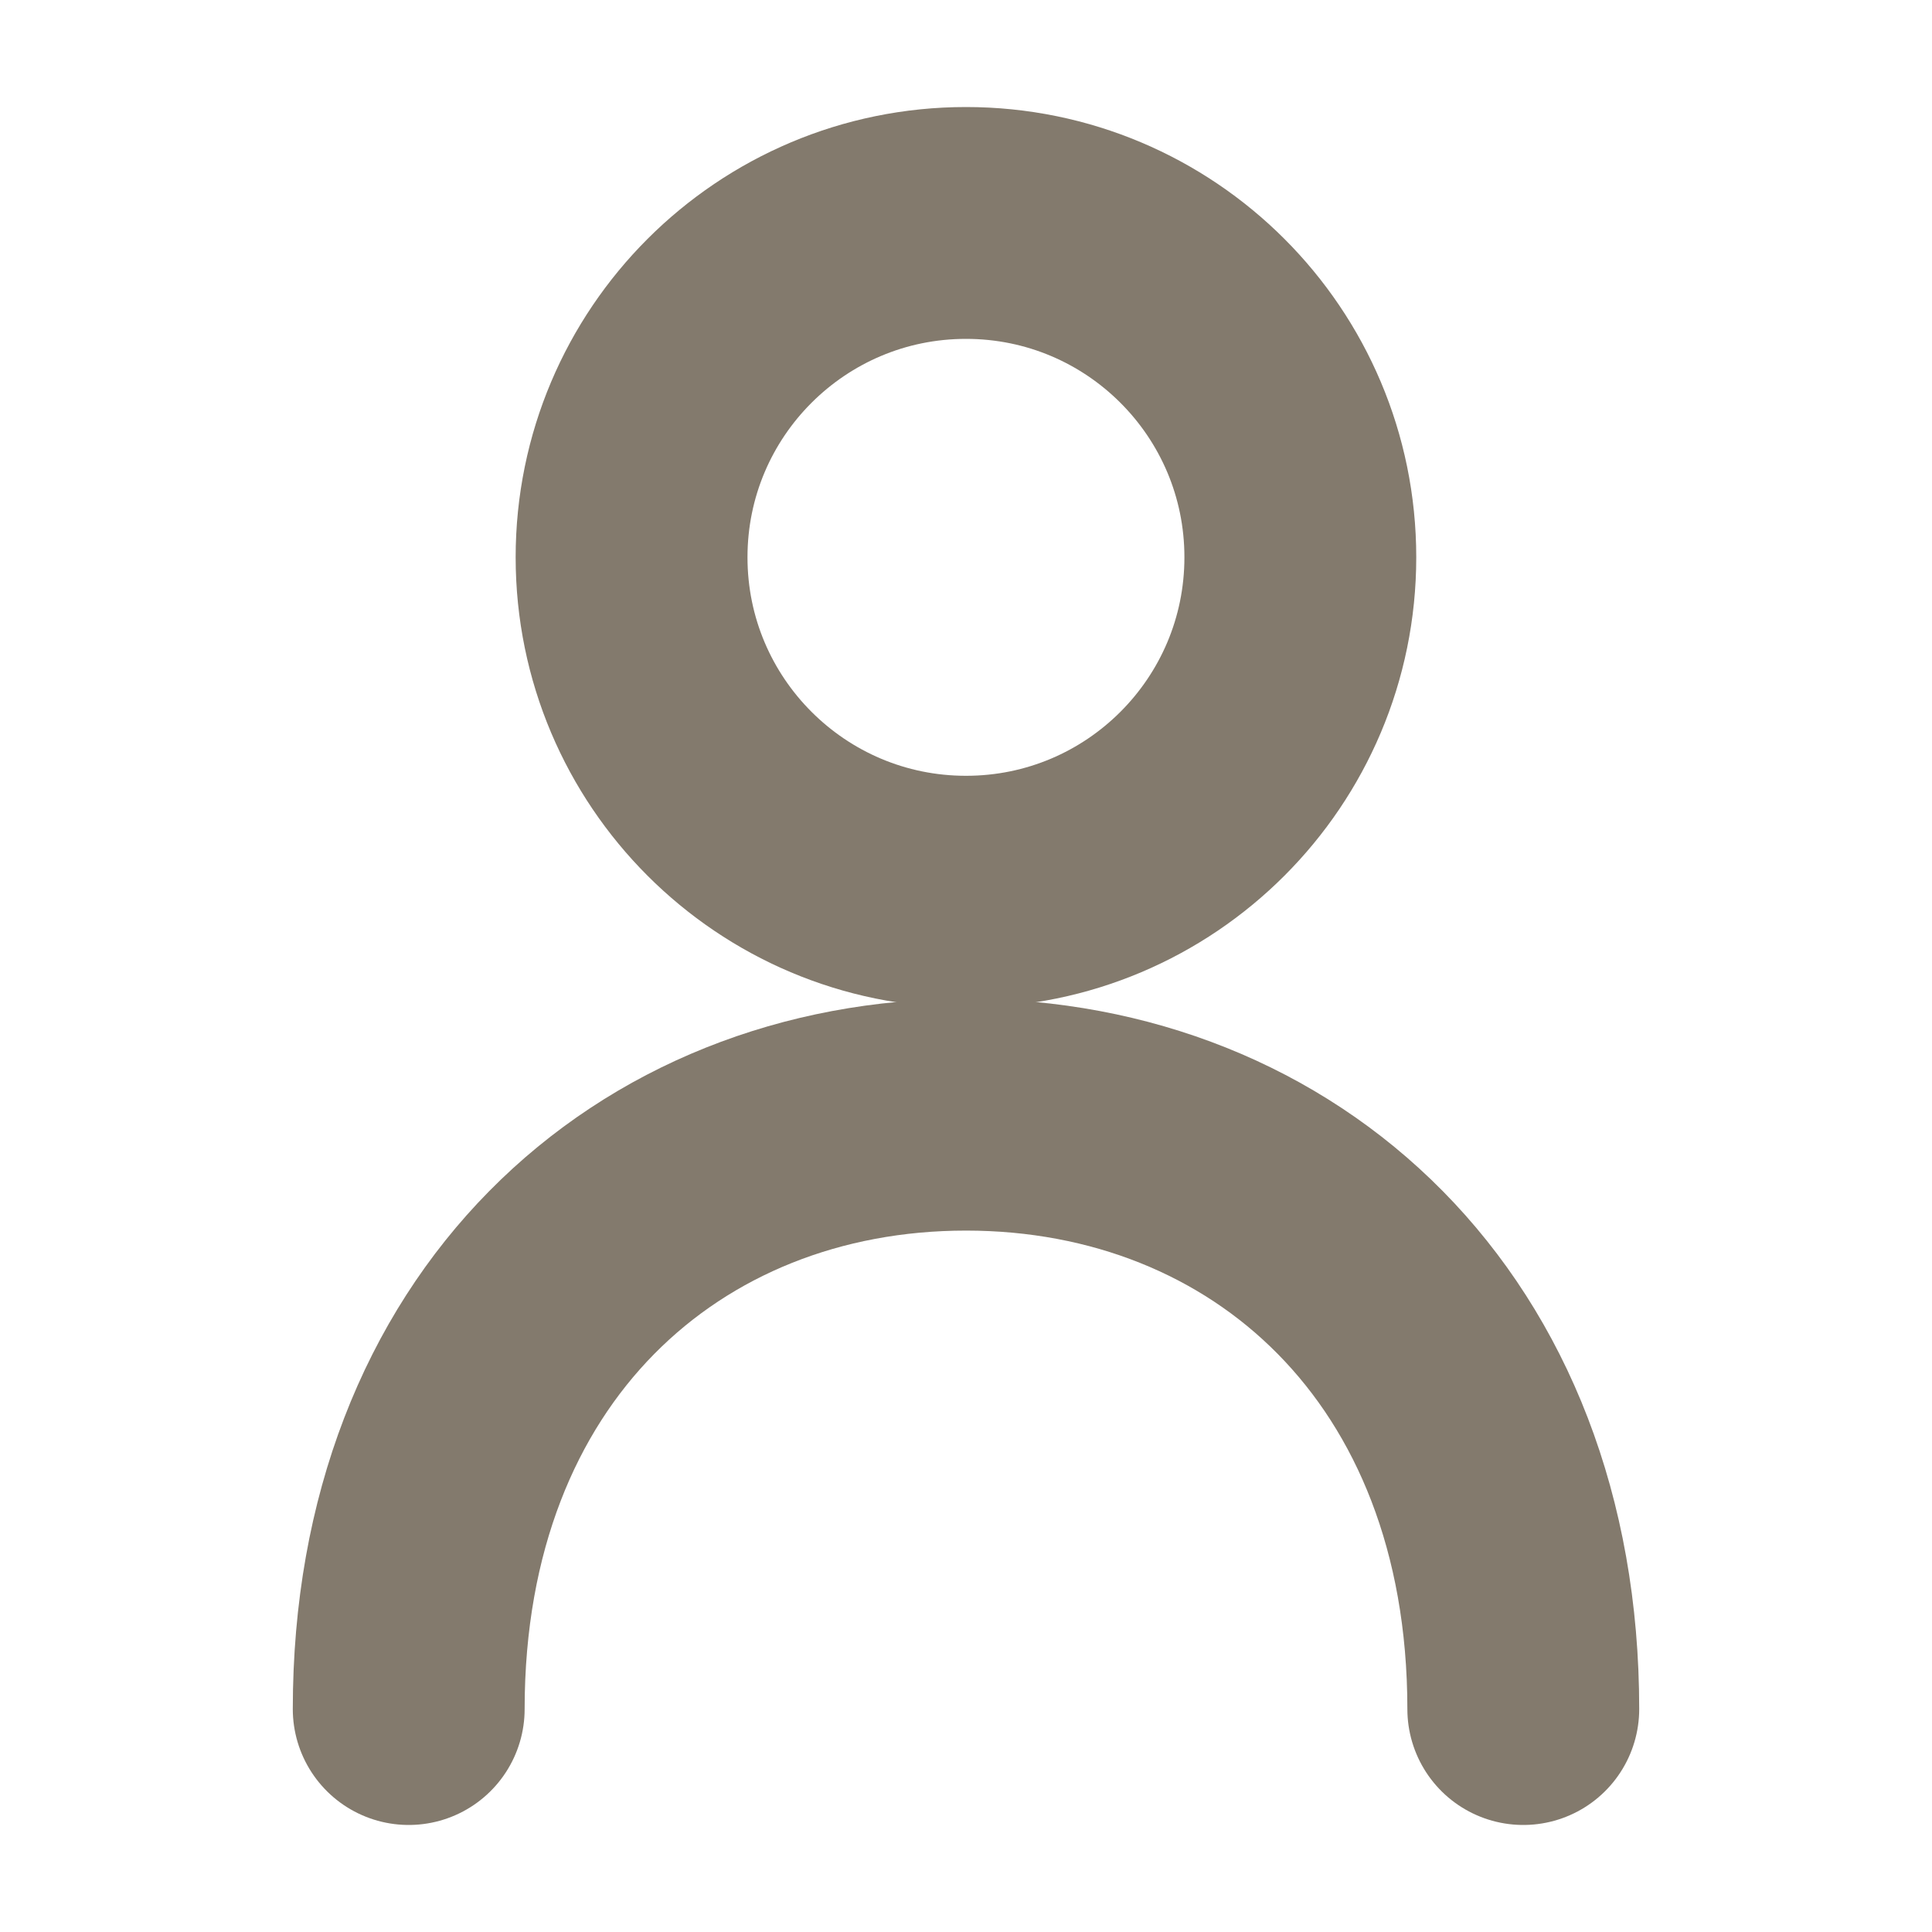
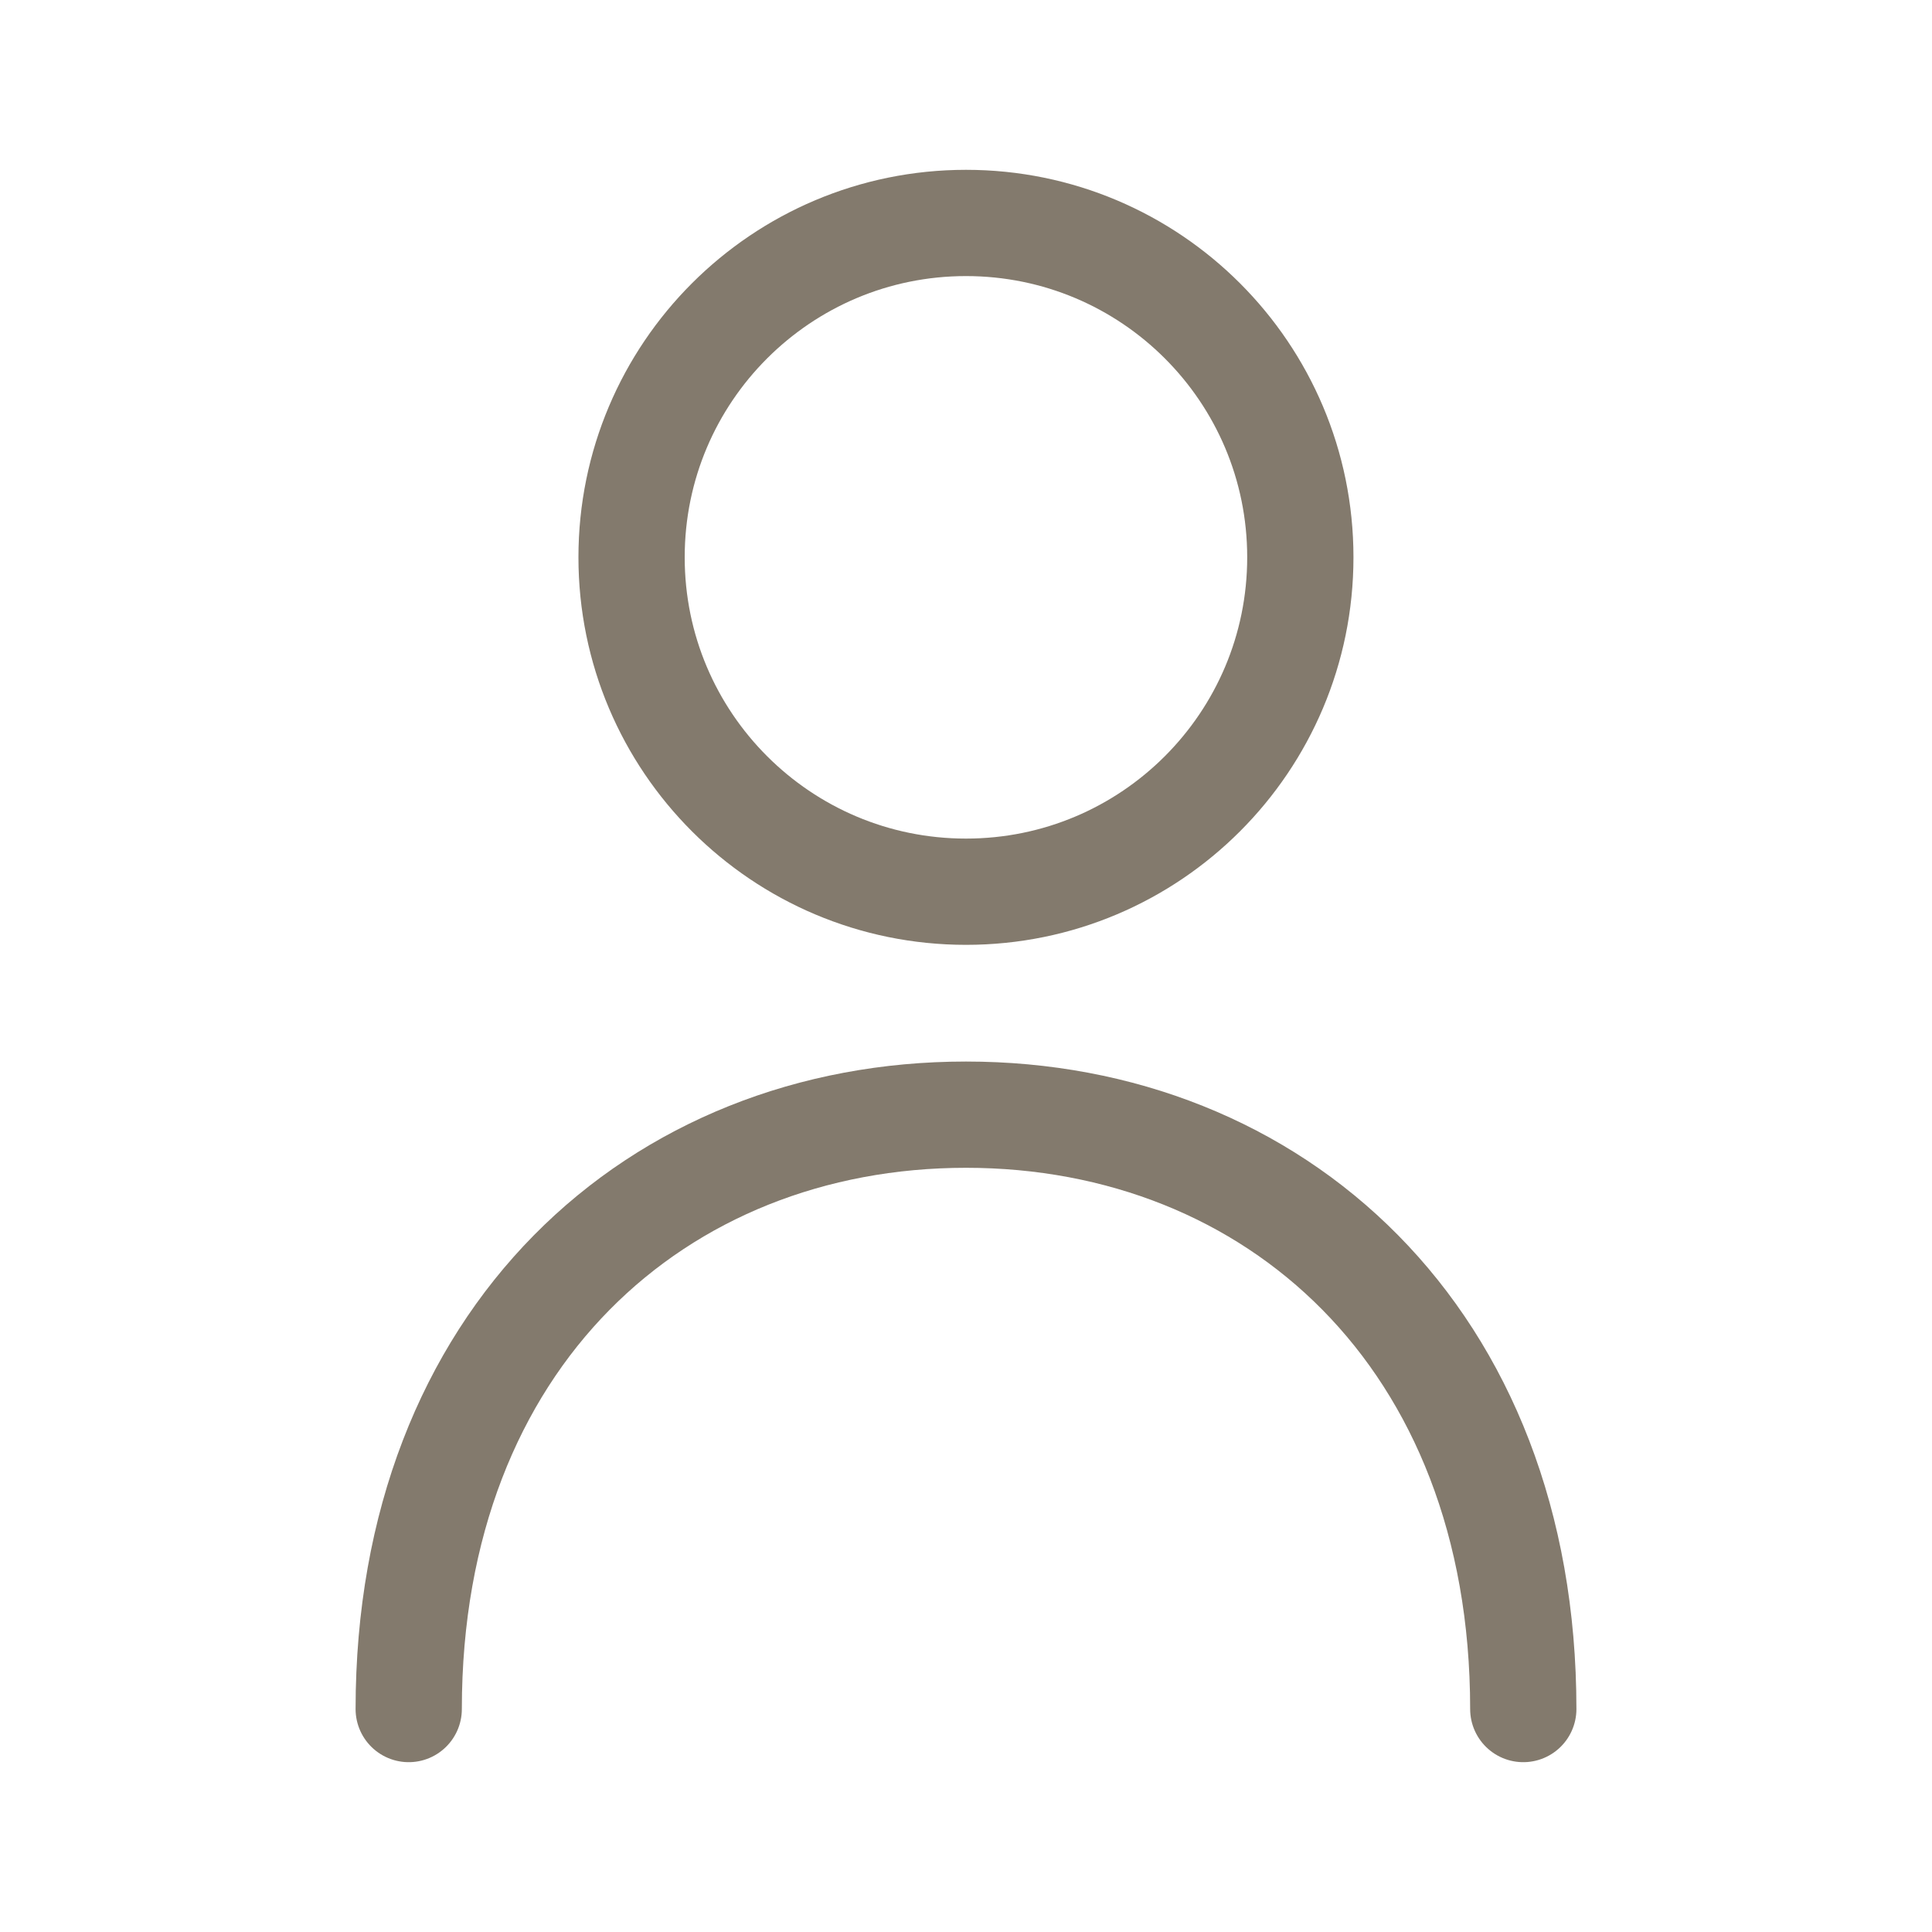
<svg xmlns="http://www.w3.org/2000/svg" preserveAspectRatio="none" overflow="visible" style="display: block;" width="20" height="20" viewBox="0 0 20 20" fill="none">
  <g id="Nav icon Â· profile">
-     <path id="Vector" d="M10 9.231C11.912 9.231 13.461 7.681 13.461 5.769C13.461 3.857 11.912 2.308 10 2.308C8.088 2.308 6.538 3.857 6.538 5.769C6.538 7.681 8.088 9.231 10 9.231Z" stroke="#837A6D" stroke-width="2.4" />
-     <path id="Vector_2" d="M4.231 17.692C4.231 13.846 6.808 11.539 10 11.539C13.192 11.539 15.769 13.846 15.769 17.692" stroke="#837A6D" stroke-width="2.4" stroke-linecap="round" />
+     <path id="Vector" d="M10 9.231C11.912 9.231 13.461 7.681 13.461 5.769C13.461 3.857 11.912 2.308 10 2.308C8.088 2.308 6.538 3.857 6.538 5.769C6.538 7.681 8.088 9.231 10 9.231Z" stroke="#837A6D" stroke-width="1.1" />
+     <path id="Vector_2" d="M4.231 17.692C4.231 13.846 6.808 11.539 10 11.539C13.192 11.539 15.769 13.846 15.769 17.692" stroke="#837A6D" stroke-width="1.1" stroke-linecap="round" />
  </g>
</svg>
